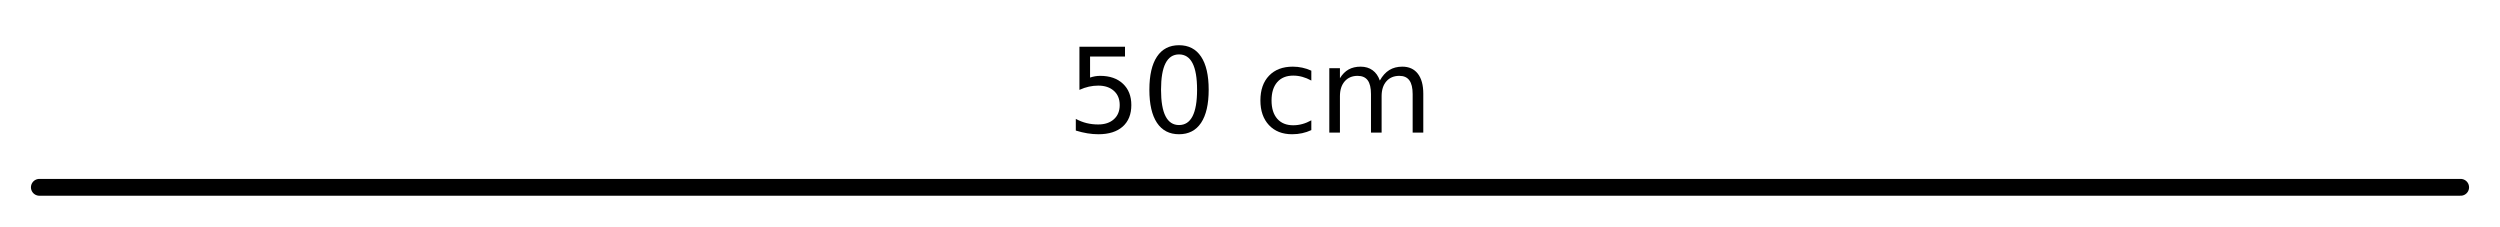
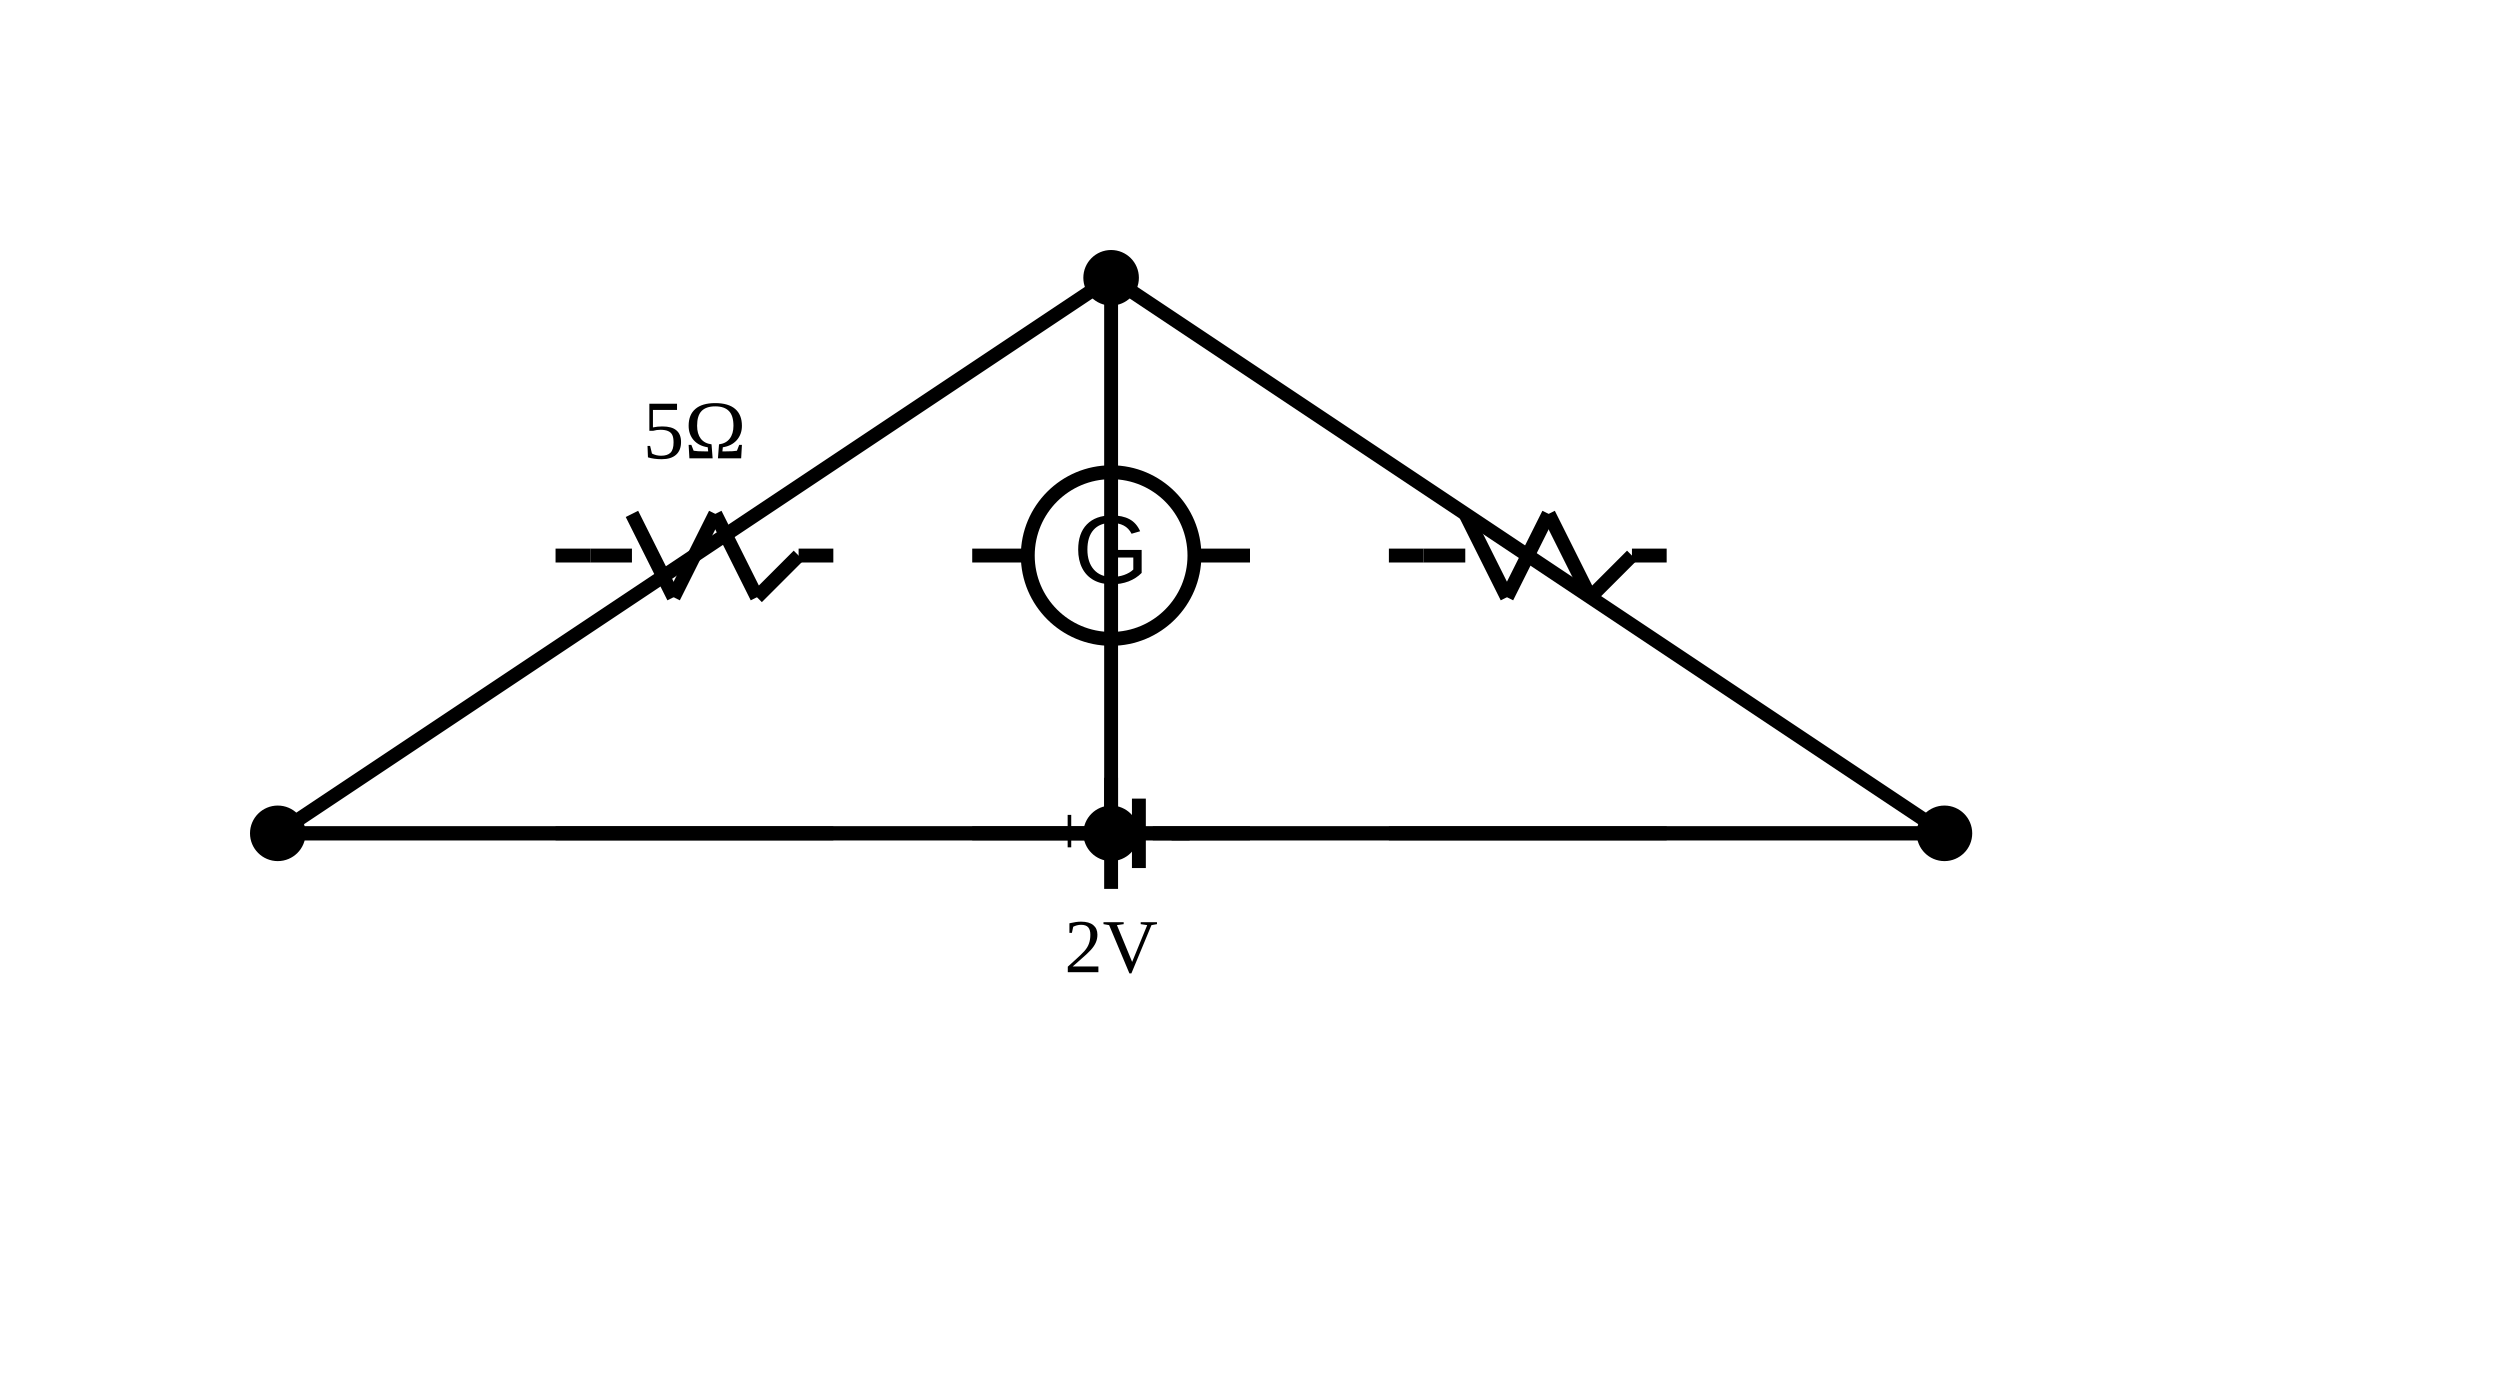
- <svg xmlns="http://www.w3.org/2000/svg" xmlns:xlink="http://www.w3.org/1999/xlink" width="297.36pt" height="26.96pt" viewBox="0 0 297.36 26.96" version="1.1">
-   <defs>
-     <style type="text/css">*{stroke-linejoin: round; stroke-linecap: butt}</style>
-   </defs>
-   <g id="figure_1">
-     <g id="patch_1">
-       <path d="M 0 26.96  L 297.36 26.96  L 297.36 0  L 0 0  L 0 26.96  z " style="fill: none" />
-     </g>
-     <g id="axes_1">
-       <g id="line2d_1">
-         <path d="M 4.68 22.28  L 148.68 22.28  L 292.68 22.28  " clip-path="url(#p87f6728f29)" style="fill: none; stroke: #000000; stroke-width: 2; stroke-linecap: round" />
-       </g>
-       <g id="text_1">
-         <g transform="translate(126.8805 15.76844) scale(0.14 -0.14)">
-           <defs>
-             <path id="DejaVuSans-35" d="M 691 4666  L 3169 4666  L 3169 4134  L 1269 4134  L 1269 2991  Q 1406 3038 1543 3061  Q 1681 3084 1819 3084  Q 2600 3084 3056 2656  Q 3513 2228 3513 1497  Q 3513 744 3044 326  Q 2575 -91 1722 -91  Q 1428 -91 1123 -41  Q 819 9 494 109  L 494 744  Q 775 591 1075 516  Q 1375 441 1709 441  Q 2250 441 2565 725  Q 2881 1009 2881 1497  Q 2881 1984 2565 2268  Q 2250 2553 1709 2553  Q 1456 2553 1204 2497  Q 953 2441 691 2322  L 691 4666  z " transform="scale(0.015625)" />
-             <path id="DejaVuSans-30" d="M 2034 4250  Q 1547 4250 1301 3770  Q 1056 3291 1056 2328  Q 1056 1369 1301 889  Q 1547 409 2034 409  Q 2525 409 2770 889  Q 3016 1369 3016 2328  Q 3016 3291 2770 3770  Q 2525 4250 2034 4250  z M 2034 4750  Q 2819 4750 3233 4129  Q 3647 3509 3647 2328  Q 3647 1150 3233 529  Q 2819 -91 2034 -91  Q 1250 -91 836 529  Q 422 1150 422 2328  Q 422 3509 836 4129  Q 1250 4750 2034 4750  z " transform="scale(0.015625)" />
-             <path id="DejaVuSans-20" transform="scale(0.015625)" />
-             <path id="DejaVuSans-63" d="M 3122 3366  L 3122 2828  Q 2878 2963 2633 3030  Q 2388 3097 2138 3097  Q 1578 3097 1268 2742  Q 959 2388 959 1747  Q 959 1106 1268 751  Q 1578 397 2138 397  Q 2388 397 2633 464  Q 2878 531 3122 666  L 3122 134  Q 2881 22 2623 -34  Q 2366 -91 2075 -91  Q 1284 -91 818 406  Q 353 903 353 1747  Q 353 2603 823 3093  Q 1294 3584 2113 3584  Q 2378 3584 2631 3529  Q 2884 3475 3122 3366  z " transform="scale(0.015625)" />
-             <path id="DejaVuSans-6d" d="M 3328 2828  Q 3544 3216 3844 3400  Q 4144 3584 4550 3584  Q 5097 3584 5394 3201  Q 5691 2819 5691 2113  L 5691 0  L 5113 0  L 5113 2094  Q 5113 2597 4934 2840  Q 4756 3084 4391 3084  Q 3944 3084 3684 2787  Q 3425 2491 3425 1978  L 3425 0  L 2847 0  L 2847 2094  Q 2847 2600 2669 2842  Q 2491 3084 2119 3084  Q 1678 3084 1418 2786  Q 1159 2488 1159 1978  L 1159 0  L 581 0  L 581 3500  L 1159 3500  L 1159 2956  Q 1356 3278 1631 3431  Q 1906 3584 2284 3584  Q 2666 3584 2933 3390  Q 3200 3197 3328 2828  z " transform="scale(0.015625)" />
-           </defs>
-           <use xlink:href="#DejaVuSans-35" />
-           <use xlink:href="#DejaVuSans-30" transform="translate(63.62305 0)" />
-           <use xlink:href="#DejaVuSans-20" transform="translate(127.2461 0)" />
-           <use xlink:href="#DejaVuSans-63" transform="translate(159.0332 0)" />
-           <use xlink:href="#DejaVuSans-6d" transform="translate(214.0137 0)" />
-         </g>
-       </g>
-     </g>
+ <svg xmlns="http://www.w3.org/2000/svg" width="360pt" height="200pt" viewBox="-40 -120 360 200" version="1.1">
+   <circle cx="0" cy="0" r="3" fill="black" stroke="black" stroke-width="2" />
+   <circle cx="120" cy="0" r="3" fill="black" stroke="black" stroke-width="2" />
+   <circle cx="120" cy="-80" r="3" fill="black" stroke="black" stroke-width="2" />
+   <circle cx="240" cy="0" r="3" fill="black" stroke="black" stroke-width="2" />
+   <line x1="0" y1="0" x2="240" y2="0" stroke="black" stroke-width="2" />
+   <line x1="0" y1="0" x2="120" y2="-80" stroke="black" stroke-width="2" />
+   <line x1="120" y1="-80" x2="240" y2="0" stroke="black" stroke-width="2" />
+   <line x1="120" y1="-80" x2="120" y2="0" stroke="black" stroke-width="2" />
+   <line x1="0" y1="0" x2="120" y2="0" stroke="black" stroke-width="2" />
+   <line x1="120" y1="0" x2="240" y2="0" stroke="black" stroke-width="2" />
+   <g transform="translate(120.0,0.0) rotate(0)">
+     <line x1="-20" y1="0" x2="-2" y2="0" stroke="black" stroke-width="2" />
+     <line x1="0" y1="-8" x2="0" y2="8" stroke="black" stroke-width="2" />
+     <line x1="4" y1="-5" x2="4" y2="5" stroke="black" stroke-width="2" />
+     <line x1="6" y1="0" x2="20" y2="0" stroke="black" stroke-width="2" />
+     <text x="0" y="20" font-size="11" text-anchor="middle" fill="black">2V</text>
+     <text x="-6" y="3" font-size="10" text-anchor="middle" fill="black">+</text>
+     <text x="10" y="3" font-size="10" text-anchor="middle" fill="black">-</text>
  </g>
-   <defs>
-     <clipPath id="p87f6728f29">
-       <rect x="0" y="0" width="297.36" height="26.96" />
-     </clipPath>
-   </defs>
+   <g transform="translate(60.0,-40.0) rotate(0)">
+     <line x1="-20" y1="0" x2="-15" y2="0" stroke="black" stroke-width="2" />
+     <line x1="-15" y1="0" x2="-9.0" y2="0" stroke="black" stroke-width="2" />
+     <line x1="-9.0" y1="-6" x2="-3.0" y2="6" stroke="black" stroke-width="2" />
+     <line x1="-3.0" y1="6" x2="3.0" y2="-6" stroke="black" stroke-width="2" />
+     <line x1="3.0" y1="-6" x2="9.0" y2="6" stroke="black" stroke-width="2" />
+     <line x1="9.0" y1="6" x2="15.0" y2="0" stroke="black" stroke-width="2" />
+     <line x1="15" y1="0" x2="20" y2="0" stroke="black" stroke-width="2" />
+     <text x="0" y="-14" font-size="12" text-anchor="middle" fill="black">5Ω</text>
+   </g>
+   <g transform="translate(180.0,-40.0) rotate(0)">
+     <line x1="-20" y1="0" x2="-15" y2="0" stroke="black" stroke-width="2" />
+     <line x1="-15" y1="0" x2="-9.0" y2="0" stroke="black" stroke-width="2" />
+     <line x1="-9.0" y1="-6" x2="-3.0" y2="6" stroke="black" stroke-width="2" />
+     <line x1="-3.0" y1="6" x2="3.0" y2="-6" stroke="black" stroke-width="2" />
+     <line x1="3.0" y1="-6" x2="9.0" y2="6" stroke="black" stroke-width="2" />
+     <line x1="9.0" y1="6" x2="15.0" y2="0" stroke="black" stroke-width="2" />
+     <line x1="15" y1="0" x2="20" y2="0" stroke="black" stroke-width="2" />
+   </g>
+   <g transform="translate(120.0,-40.0) rotate(0)">
+     <line x1="-20" y1="0" x2="-12" y2="0" stroke="black" stroke-width="2" />
+     <line x1="12" y1="0" x2="20" y2="0" stroke="black" stroke-width="2" />
+     <circle cx="0" cy="0" r="12" fill="none" stroke="black" stroke-width="2" />
+     <text x="0" y="4" font-size="14" text-anchor="middle" font-family="Arial, sans-serif" fill="black">G</text>
+   </g>
+   <g transform="translate(60.0,0.0) rotate(0)">
+     <line x1="-20" y1="0" x2="20" y2="0" stroke="black" stroke-width="2" />
+   </g>
+   <g transform="translate(180.0,0.0) rotate(0)">
+     <line x1="-20" y1="0" x2="20" y2="0" stroke="black" stroke-width="2" />
+   </g>
</svg>
